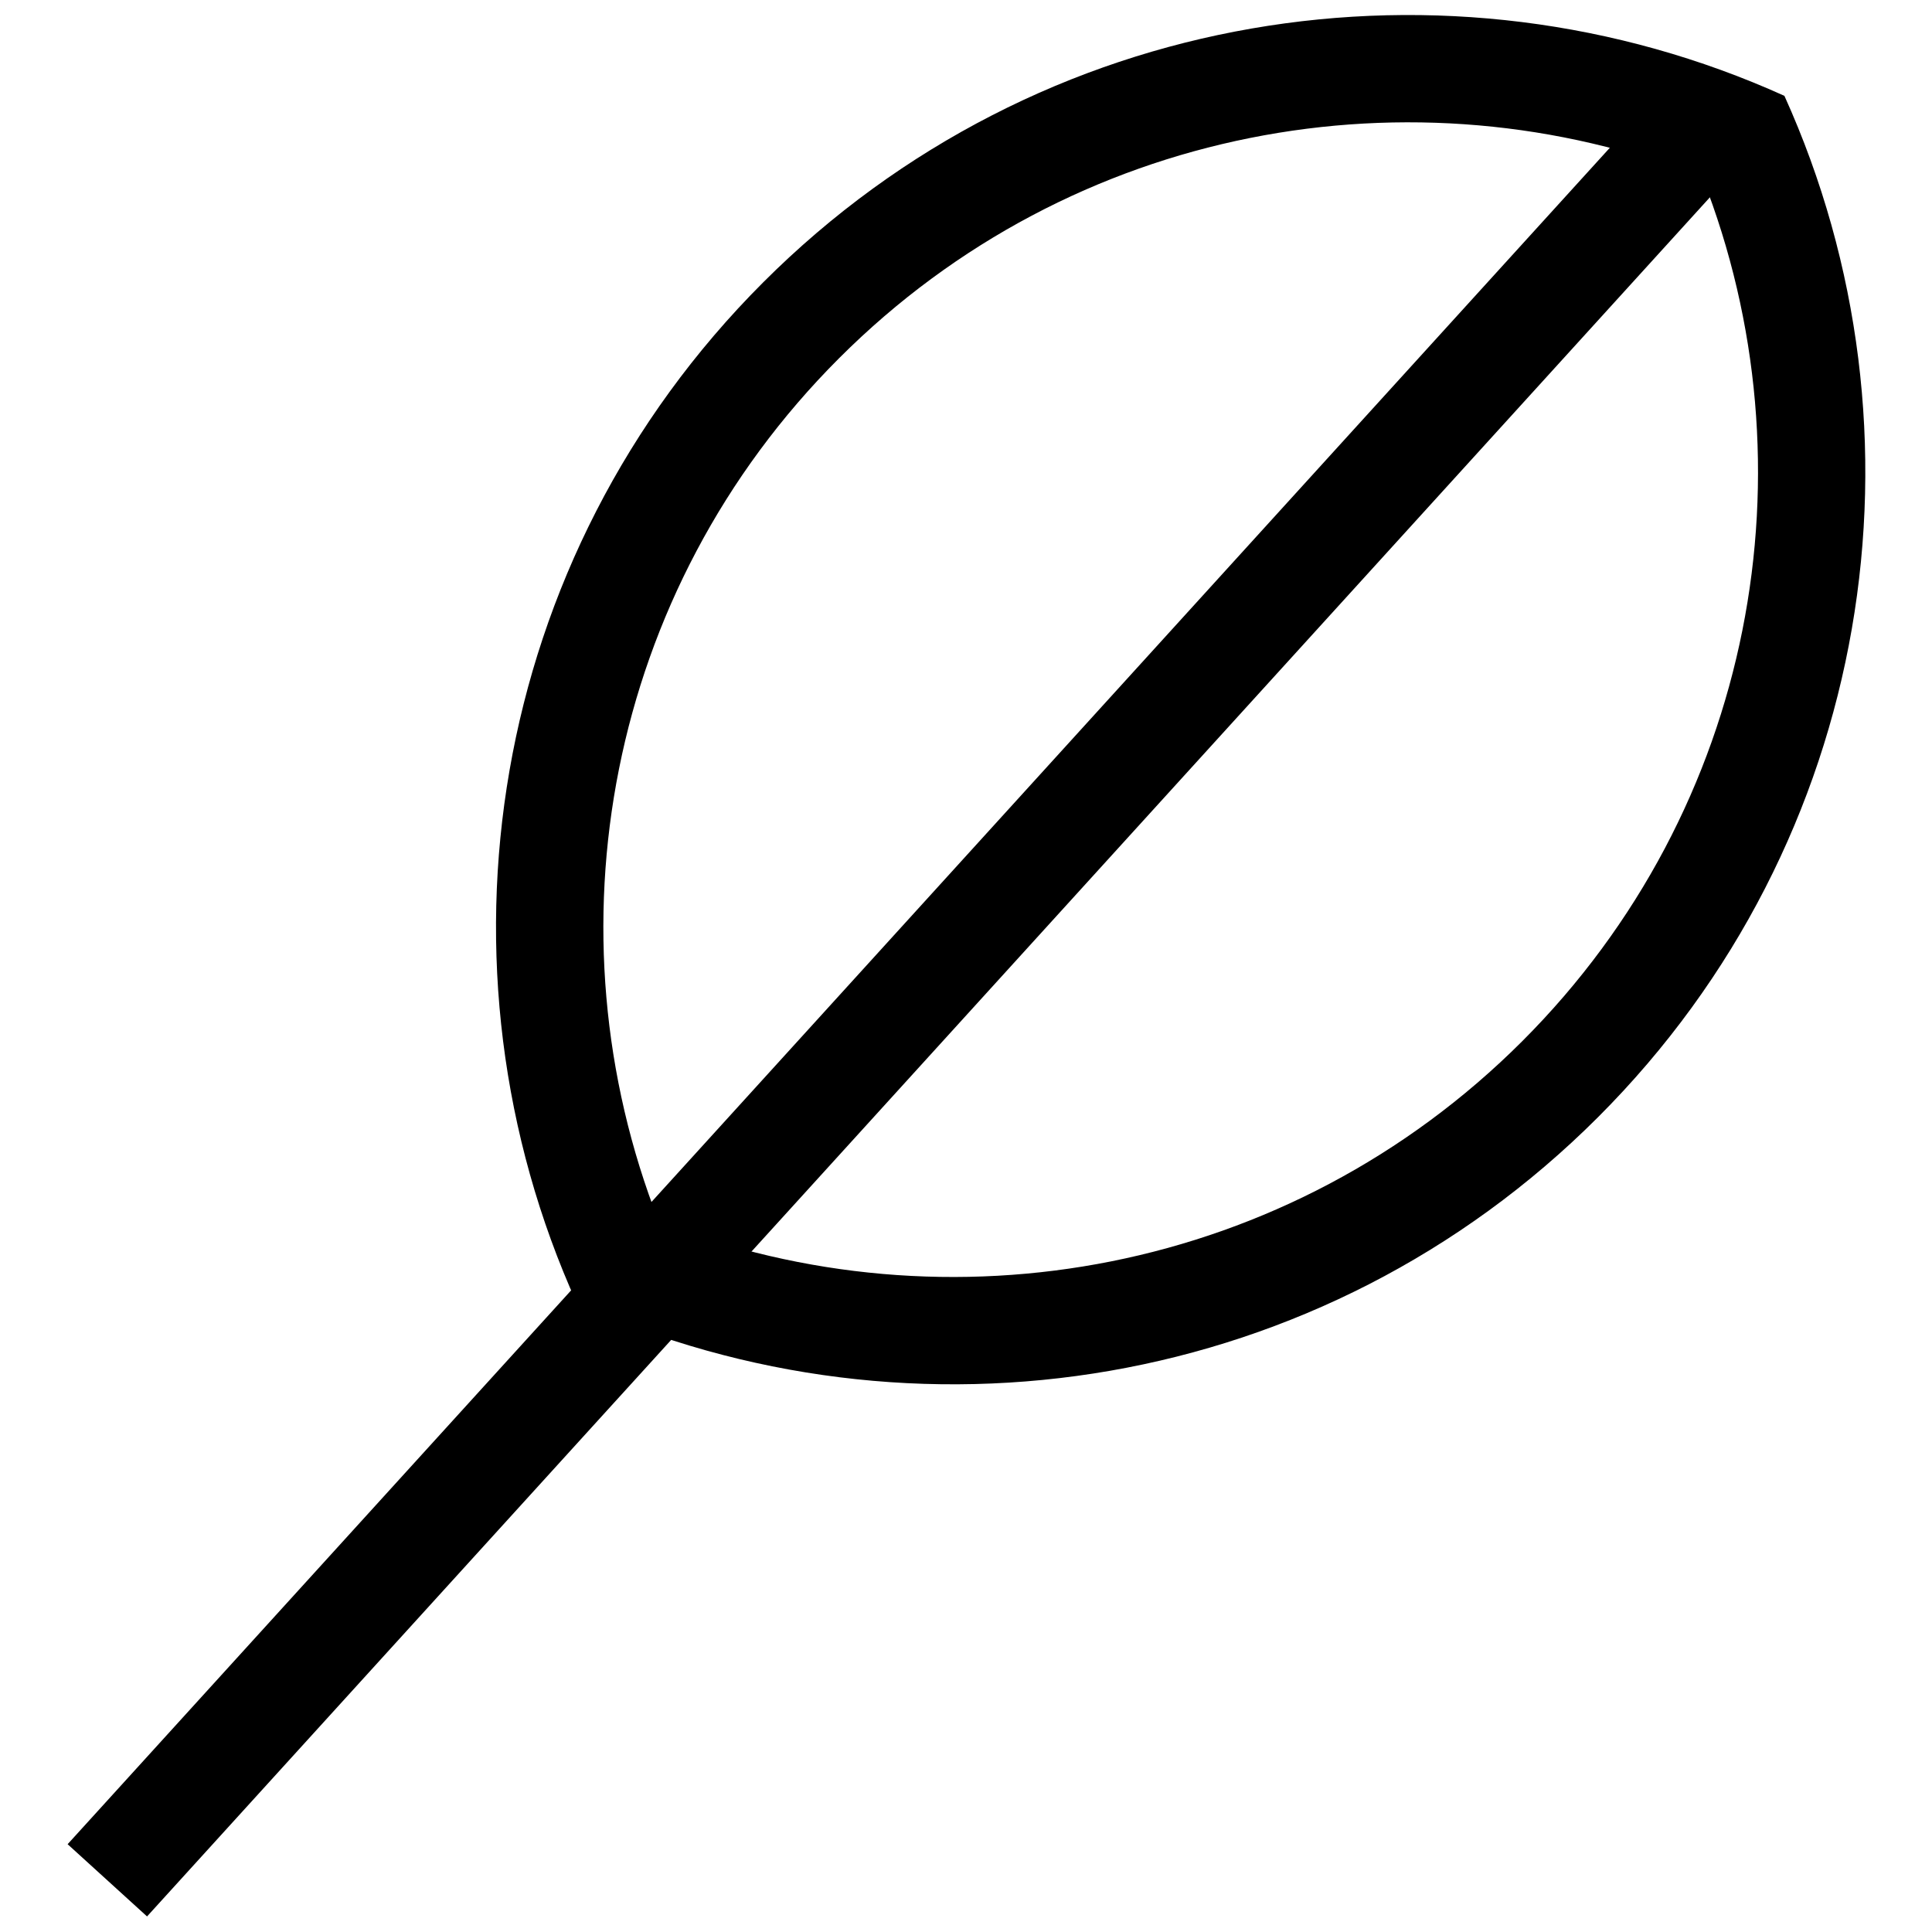
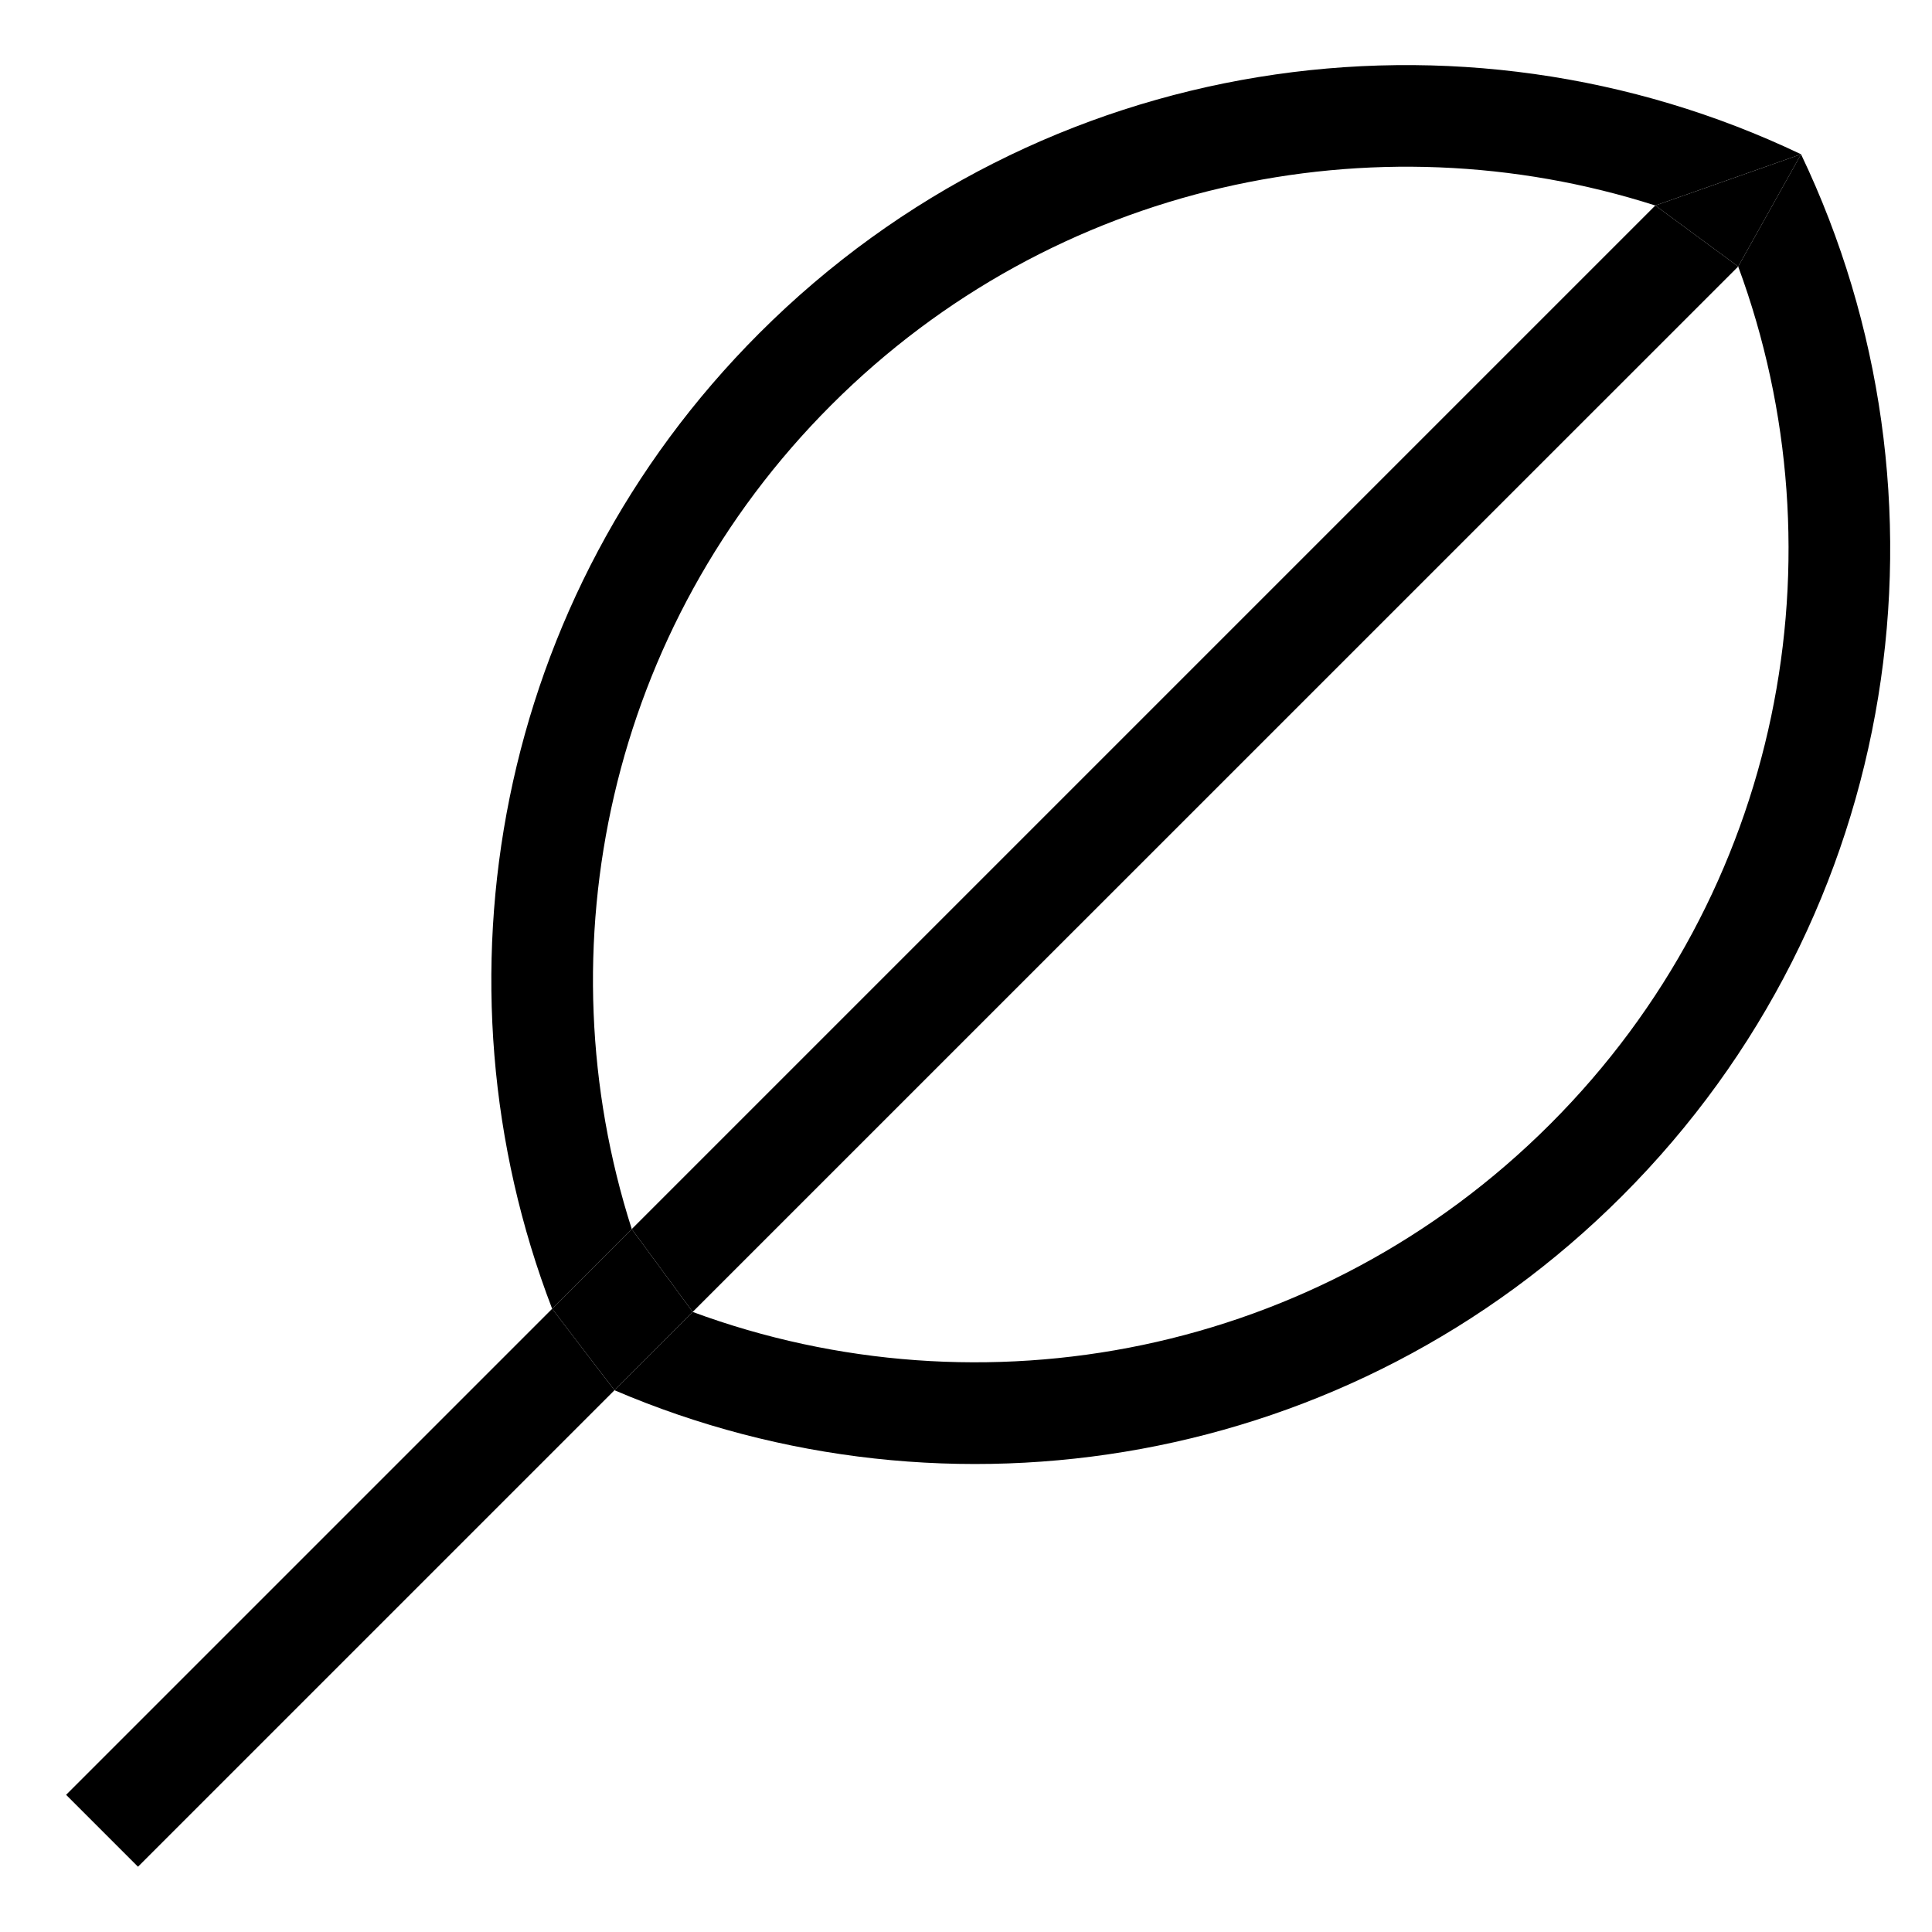
- <svg xmlns="http://www.w3.org/2000/svg" xmlns:xlink="http://www.w3.org/1999/xlink" width="18" height="18" viewBox="0 0 18 18" version="1.1">
-   <g id="Canvas" transform="translate(1317 1291)">
-     <g id="Vector">
-       <use xlink:href="#path0_fill" transform="translate(-1316.37 -1290.86)" />
-       <use xlink:href="#path1_fill" transform="translate(-1316.37 -1290.86)" />
+ <svg xmlns="http://www.w3.org/2000/svg" xmlns:xlink="http://www.w3.org/1999/xlink" width="19" height="19" viewBox="0 0 19 19" version="1.1">
+   <g id="Canvas" transform="translate(1317 1293)">
+     <g id="nature">
+       <use xlink:href="#path0_fill" transform="translate(-1316.35 -1292.36)" />
+       <use xlink:href="#path1_fill" transform="translate(-1316.35 -1292.36)" />
+       <use xlink:href="#path2_fill" transform="translate(-1316.35 -1292.36)" />
+       <use xlink:href="#path3_fill" transform="translate(-1316.35 -1292.36)" />
+       <use xlink:href="#path4_fill" transform="translate(-1316.35 -1292.36)" />
+       <use xlink:href="#path5_fill" transform="translate(-1316.35 -1292.36)" />
    </g>
  </g>
  <defs>
-     <path id="path0_fill" fill-rule="evenodd" d="M 15.232 1.516C 16.288 4.209 15.726 7.387 13.552 9.561C 11.378 11.734 8.201 12.296 5.508 11.241C 4.453 8.548 5.014 5.37 7.188 3.197C 9.362 1.023 12.54 0.461 15.232 1.516ZM 14.259 10.268C 16.832 7.695 17.411 3.883 15.995 0.753C 12.865 -0.662 9.054 -0.083 6.481 2.49C 3.908 5.062 3.329 8.874 4.745 12.004C 7.875 13.419 11.686 12.841 14.259 10.268Z" />
-     <path id="path1_fill" fill-rule="evenodd" d="M 15.74 1.215L 0.74 17.715L 0 17.042L 15 0.542L 15.74 1.215Z" />
+     <path id="path0_fill" d="M 4.78 12.231L 0 17.011L 0.707 17.718L 5.393 13.032L 4.78 12.231Z" />
+     <path id="path1_fill" d="M 6.162 12.262L 5.563 11.447L 4.78 12.231L 5.393 13.032L 6.162 12.262Z" />
+     <path id="path2_fill" d="M 5.393 13.032C 8.676 14.438 12.624 13.801 15.303 11.121C 18.074 8.35 18.66 4.222 17.062 0.877L 16.444 1.981C 17.493 4.821 16.875 8.135 14.596 10.414C 12.317 12.694 9.002 13.311 6.162 12.262L 5.393 13.032Z" />
+     <path id="path3_fill" d="M 15.629 1.381L 5.563 11.447L 6.162 12.262L 16.444 1.981L 15.629 1.381Z" />
+     <path id="path4_fill" d="M 7.525 3.343C 9.717 1.151 12.866 0.496 15.629 1.381L 17.062 0.877C 13.717 -0.721 9.589 -0.135 6.818 2.636C 4.224 5.23 3.544 9.014 4.78 12.231L 5.563 11.447C 4.678 8.683 5.333 5.535 7.525 3.343Z" />
+     <path id="path5_fill" d="M 17.062 0.877L 15.629 1.381L 16.444 1.981L 17.062 0.877Z" />
  </defs>
</svg>
